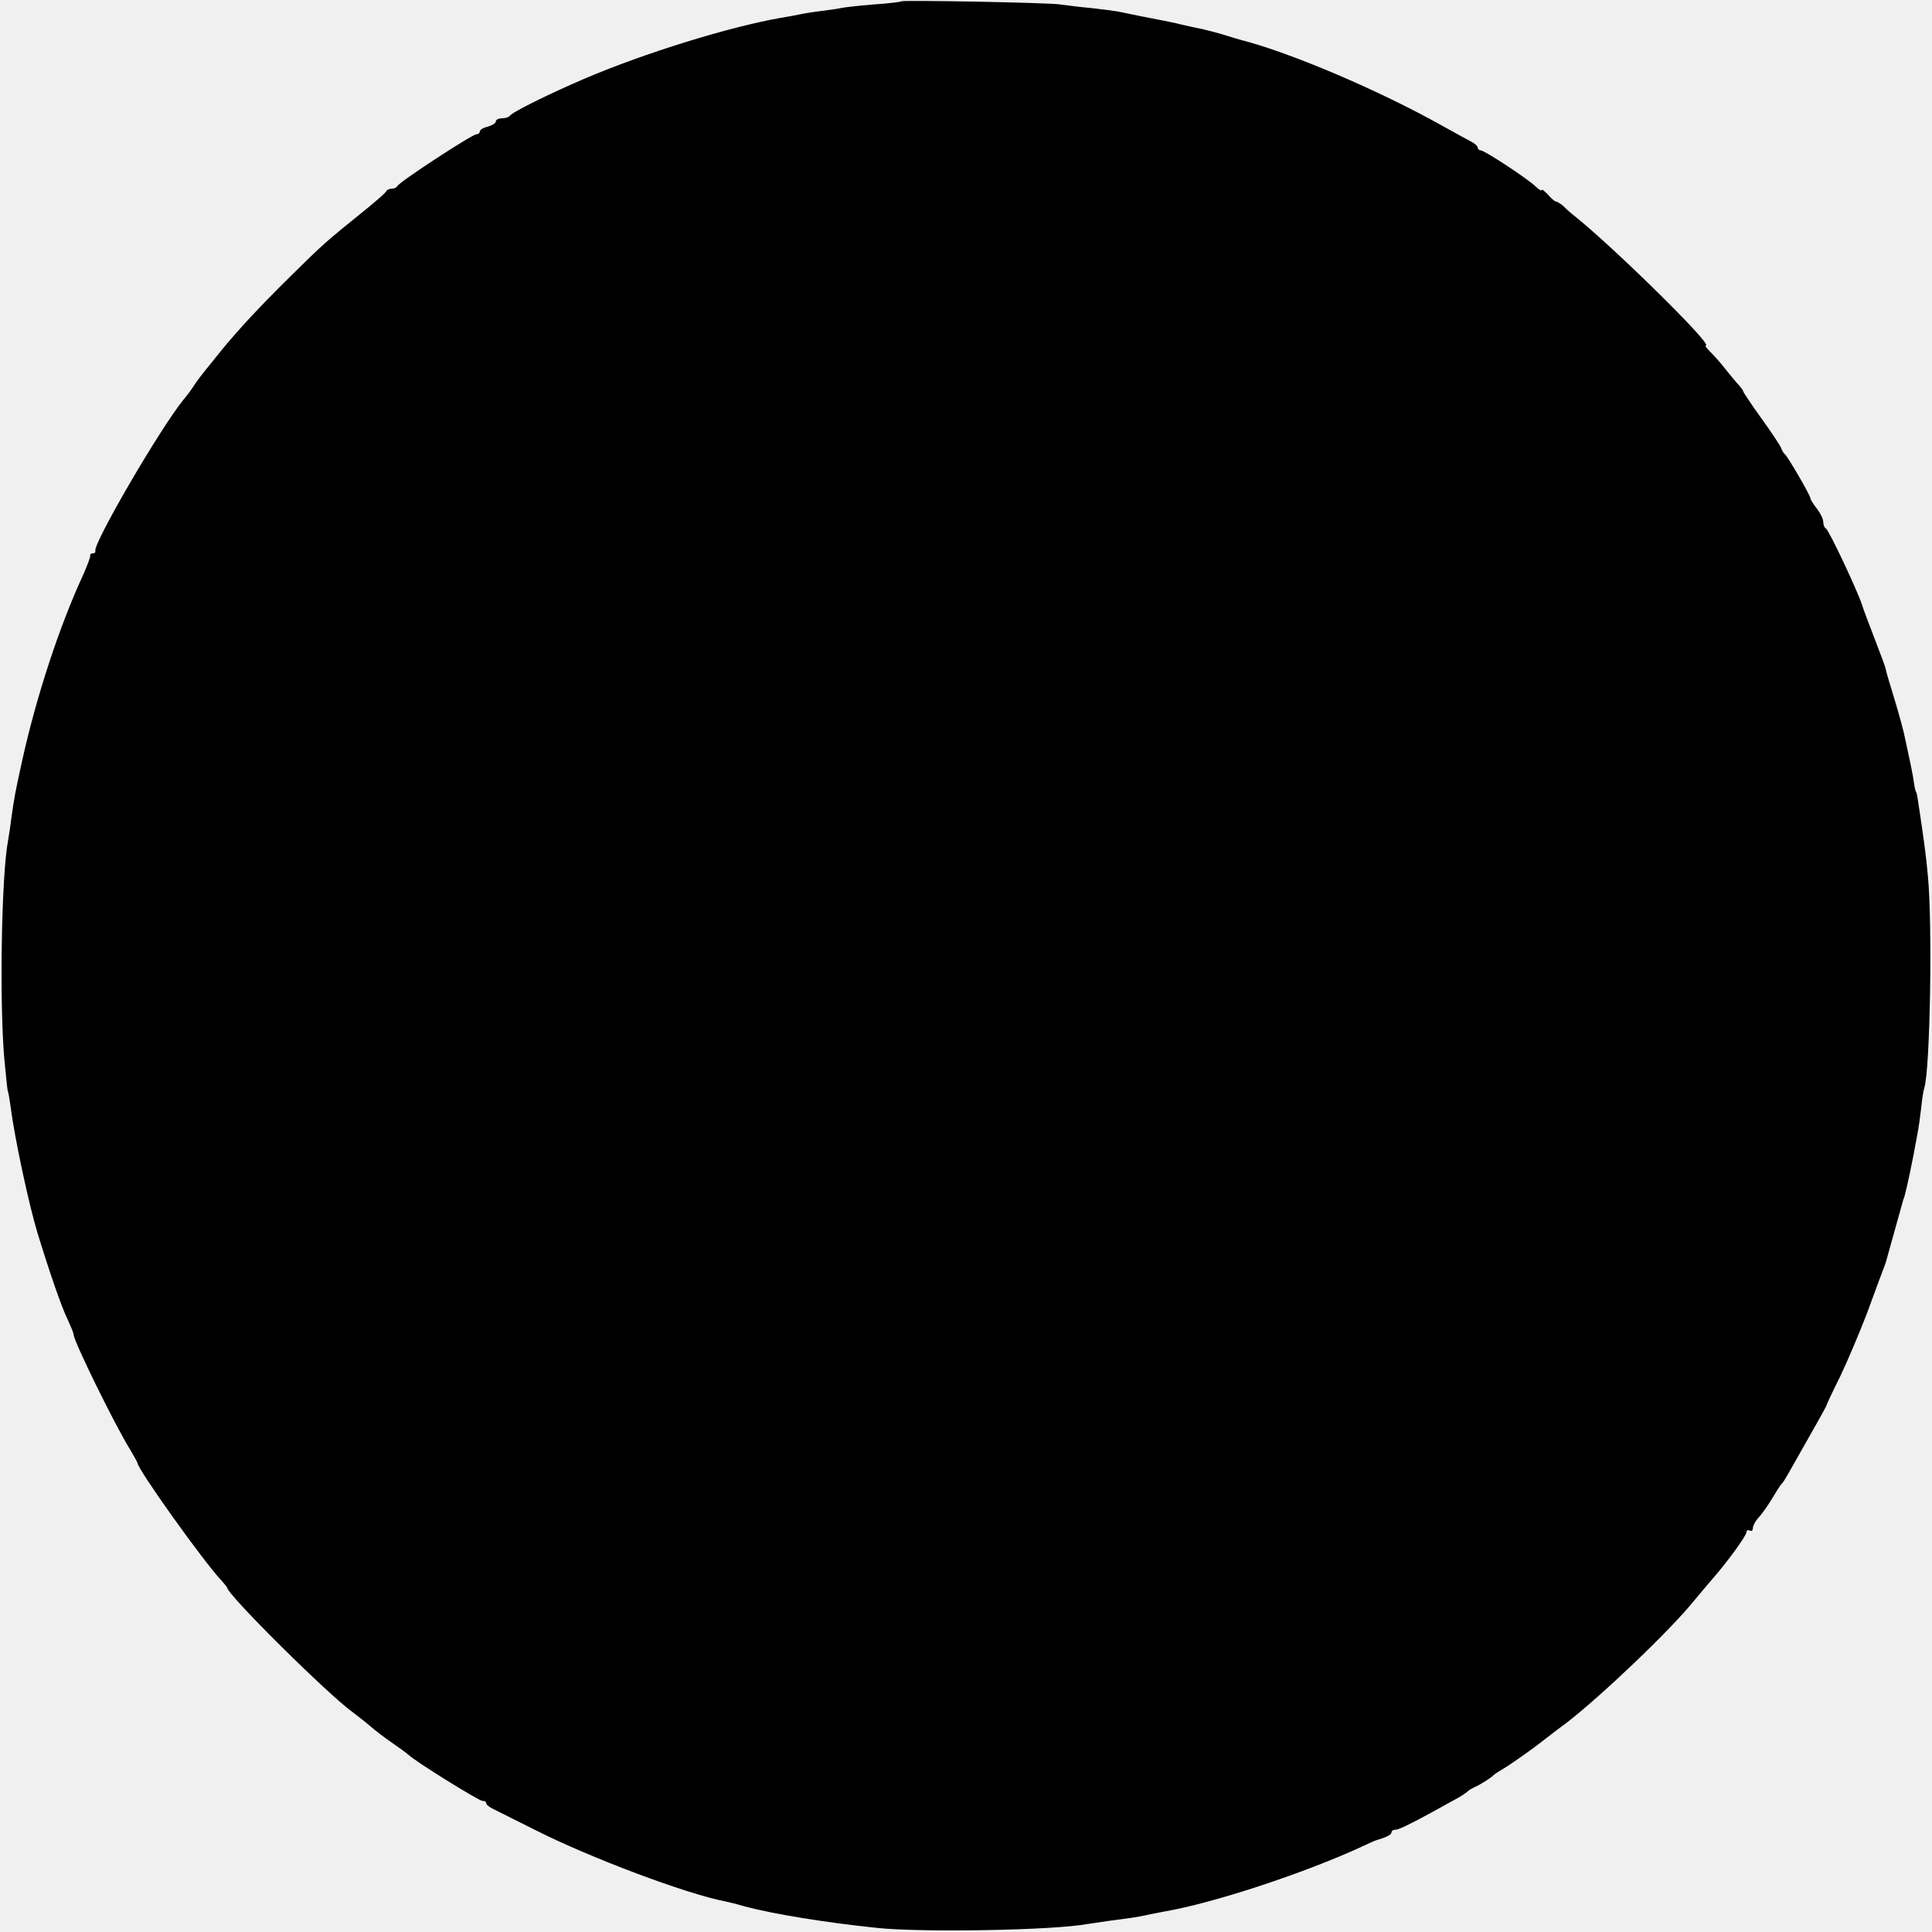
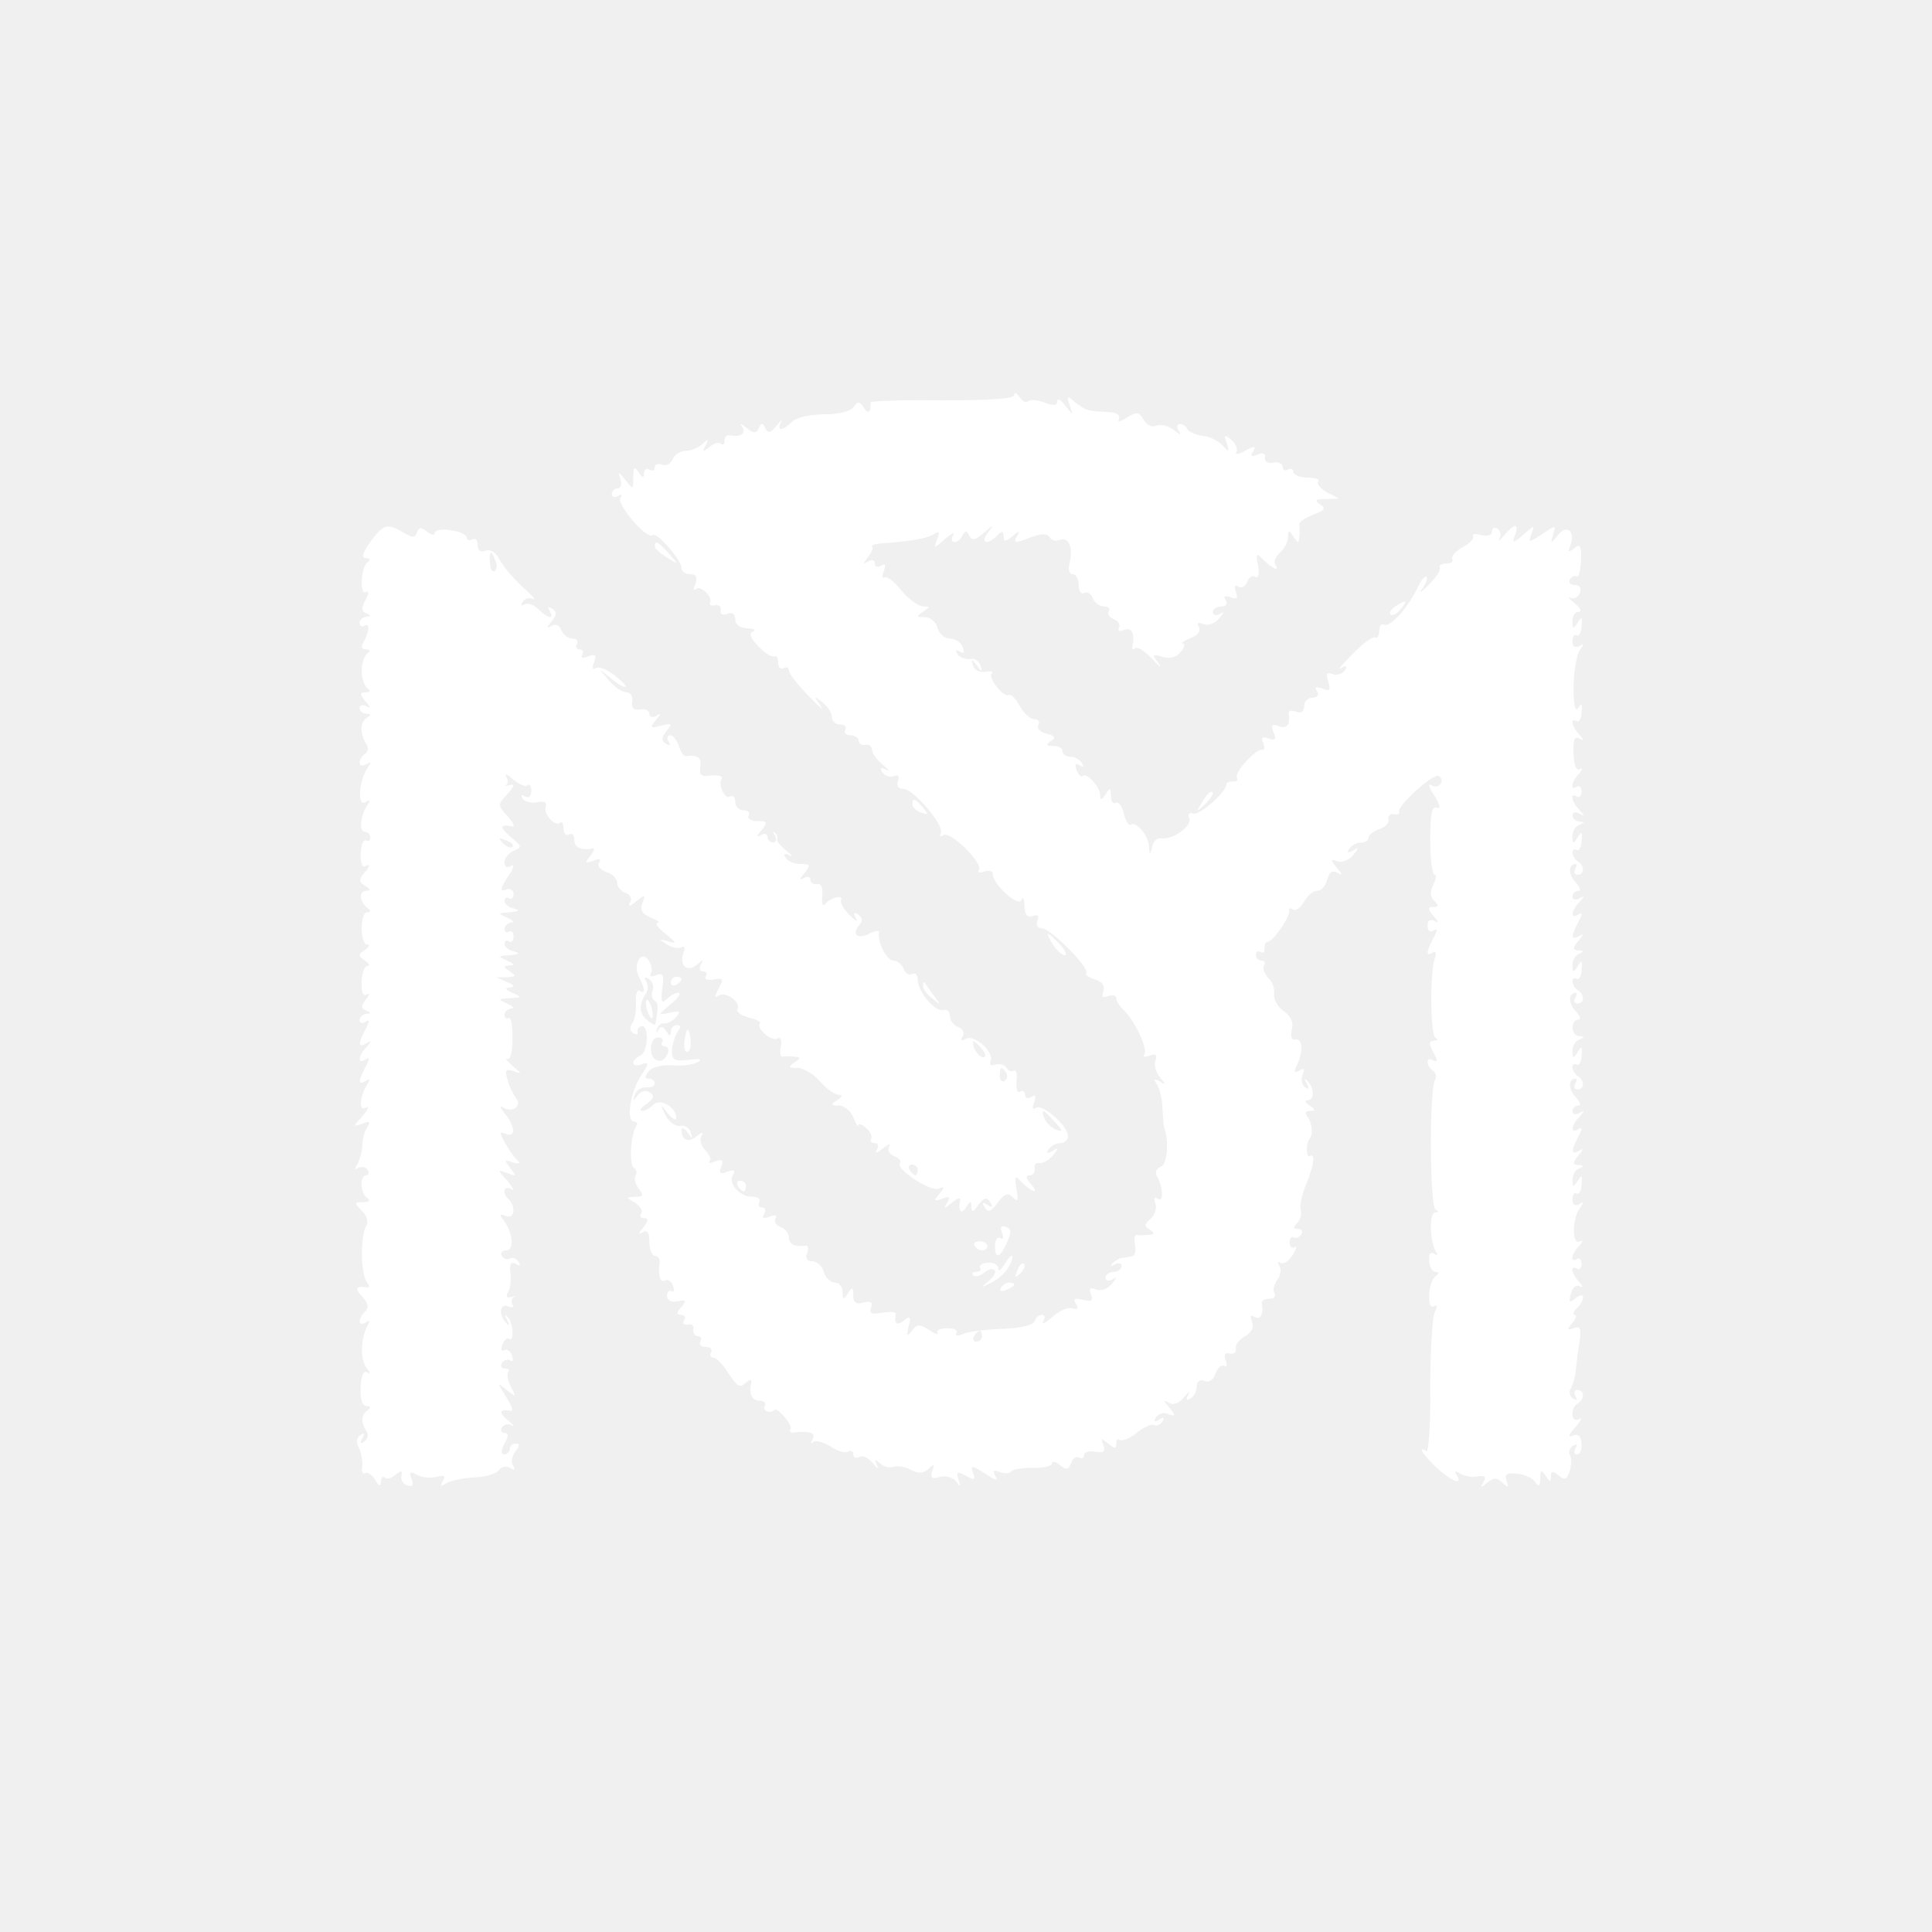
- <svg xmlns="http://www.w3.org/2000/svg" version="1.0" width="604pt" height="604pt" viewBox="0 0 604 604" preserveAspectRatio="xMidYMid meet">
-   <g transform="translate(0,604) scale(0.1,-0.1)" fill="#000000" stroke="none">
-     <path d="M2818 6036 c-1 -2 -41 -7 -88 -10 -47 -4 -92 -9 -100 -11 -8 -2 -35 -6 -60 -9 -25 -3 -56 -8 -70 -11 -14 -3 -41 -8 -60 -11 -160 -28 -426 -110 -615 -191 -105 -45 -225 -104 -231 -115 -3 -4 -14 -8 -25 -8 -10 0 -19 -4 -19 -10 0 -5 -11 -12 -25 -16 -14 -3 -25 -10 -25 -15 0 -5 -5 -9 -11 -9 -13 0 -243 -150 -247 -162 -2 -4 -10 -8 -17 -8 -7 0 -15 -3 -17 -7 -1 -5 -36 -35 -77 -68 -108 -87 -124 -101 -219 -195 -97 -95 -169 -173 -222 -238 -19 -24 -42 -52 -50 -62 -8 -10 -22 -28 -30 -40 -8 -13 -24 -35 -36 -49 -76 -94 -282 -449 -276 -473 1 -5 -2 -8 -8 -8 -6 0 -9 -3 -8 -7 1 -5 -9 -30 -21 -58 -75 -161 -148 -385 -191 -580 -24 -108 -25 -117 -35 -186 -3 -26 -8 -56 -10 -68 -20 -105 -27 -491 -12 -676 5 -54 10 -101 11 -105 2 -3 6 -27 10 -55 11 -89 56 -300 83 -389 38 -124 76 -234 94 -270 10 -22 19 -43 19 -48 0 -20 132 -289 177 -360 12 -21 23 -40 23 -42 0 -19 207 -309 263 -368 9 -10 17 -20 17 -21 0 -22 317 -336 394 -391 15 -11 39 -30 54 -43 15 -13 45 -36 67 -51 22 -15 45 -32 52 -38 23 -22 220 -144 231 -144 7 0 12 -3 12 -7 0 -5 10 -13 23 -19 12 -6 72 -36 132 -66 170 -86 471 -199 591 -222 10 -2 39 -9 62 -16 91 -24 249 -50 412 -67 138 -15 553 -8 660 12 14 2 48 7 75 11 70 9 76 10 110 17 17 4 41 8 55 11 153 26 441 121 620 204 19 9 37 17 40 18 34 10 50 18 50 25 0 5 6 9 14 9 11 0 61 25 199 102 12 7 24 16 27 19 3 3 12 8 20 12 19 8 53 30 60 38 3 3 22 15 42 27 20 13 63 43 95 67 32 25 71 55 88 67 108 83 328 292 403 386 19 23 43 51 54 64 46 52 108 137 108 148 0 6 5 8 10 5 6 -3 10 0 10 8 0 7 8 22 18 33 10 10 29 37 42 59 13 22 26 42 29 45 4 3 12 16 20 30 76 134 121 213 121 216 0 2 19 43 43 91 23 48 61 138 84 198 22 61 44 119 48 130 5 11 9 25 11 30 23 83 53 190 53 190 0 0 2 7 5 15 6 20 25 107 41 198 3 15 8 50 11 77 3 28 7 56 10 64 18 55 26 512 11 664 -6 67 -12 109 -32 242 -2 11 -4 20 -5 20 -1 0 -4 11 -6 25 -3 23 -8 49 -29 145 -3 17 -17 68 -31 115 -14 46 -28 91 -29 100 -2 8 -18 51 -35 95 -17 44 -35 91 -39 105 -15 45 -104 235 -113 238 -4 2 -8 11 -8 20 0 10 -9 28 -20 42 -11 14 -20 28 -20 32 0 9 -71 131 -80 138 -4 3 -9 12 -12 20 -3 8 -31 50 -62 93 -31 43 -56 81 -56 83 0 3 -6 11 -12 18 -7 7 -26 30 -43 51 -16 21 -39 46 -49 56 -11 11 -17 19 -13 19 24 0 -287 306 -412 406 -13 10 -29 25 -36 32 -8 6 -17 12 -21 12 -3 0 -15 10 -25 22 -11 11 -19 18 -19 14 0 -4 -7 0 -17 9 -22 23 -162 115 -174 115 -5 0 -9 4 -9 8 0 5 -10 14 -22 20 -13 7 -54 29 -93 51 -193 108 -469 226 -625 266 -8 2 -31 9 -50 15 -19 6 -53 15 -75 20 -22 4 -51 11 -65 14 -14 4 -36 8 -50 11 -27 5 -113 22 -145 29 -11 2 -49 7 -85 11 -36 3 -78 9 -95 11 -34 6 -491 14 -497 10z" />
+ <svg xmlns="http://www.w3.org/2000/svg" version="1.0" width="360pt" height="360pt" viewBox="0 0 360 360" preserveAspectRatio="xMidYMid meet">
+   <g transform="translate(0,360) scale(0.1,-0.1)" fill="#ffffff" stroke="none">
+     <path d="M1890 2864 c0 -7 -44 -10 -134 -10 -74 1 -134 -1 -134 -4 1 -18 -4 -23 -12 -10 -8 12 -12 13 -19 2 -5 -8 -27 -14 -55 -14 -27 0 -52 -6 -60 -14 -18 -17 -29 -18 -21 -1 4 6 0 4 -8 -6 -11 -14 -16 -15 -21 -5 -5 11 -7 11 -12 0 -5 -10 -9 -10 -22 0 -12 10 -14 10 -8 1 6 -12 -5 -18 -26 -14 -5 0 -8 -4 -8 -11 0 -6 -3 -8 -7 -5 -3 4 -13 1 -21 -6 -13 -10 -14 -9 -7 3 6 12 5 13 -6 3 -7 -7 -21 -13 -31 -13 -10 0 -21 -7 -25 -16 -3 -8 -12 -13 -19 -10 -8 3 -14 1 -14 -5 0 -6 -4 -7 -10 -4 -5 3 -10 0 -10 -7 0 -9 -3 -9 -10 2 -8 12 -10 10 -10 -9 0 -24 0 -24 -15 -5 -13 16 -14 16 -9 2 3 -10 1 -18 -5 -18 -6 0 -11 -5 -11 -11 0 -5 5 -7 12 -3 7 4 8 3 4 -4 -7 -12 50 -79 60 -69 7 7 54 -46 54 -62 0 -6 7 -11 16 -11 11 0 14 -5 10 -17 -4 -10 -4 -14 0 -11 8 9 33 -14 27 -25 -2 -4 1 -6 9 -5 7 2 12 -2 11 -9 -2 -7 4 -10 12 -7 9 4 15 0 15 -10 0 -10 9 -16 23 -17 12 0 17 -3 10 -6 -8 -3 -5 -12 10 -27 12 -13 25 -21 30 -19 4 2 7 -3 7 -12 0 -9 5 -13 10 -10 6 3 10 1 10 -4 0 -6 17 -28 37 -48 20 -21 30 -29 22 -18 -13 18 -13 19 4 6 9 -7 17 -20 17 -27 0 -8 7 -14 16 -14 8 0 12 -4 9 -10 -3 -5 1 -10 9 -10 9 0 16 -5 16 -10 0 -6 5 -9 12 -8 7 2 12 -2 13 -9 0 -7 9 -19 20 -28 11 -9 14 -13 6 -9 -10 5 -12 3 -7 -5 5 -7 14 -10 22 -7 8 3 11 0 7 -10 -3 -8 1 -14 10 -14 20 0 78 -70 70 -83 -3 -6 -1 -7 5 -3 13 8 74 -52 66 -65 -3 -5 2 -6 10 -3 9 3 16 1 16 -5 0 -19 48 -62 53 -48 3 7 6 1 6 -12 1 -16 5 -21 15 -18 10 4 13 1 9 -9 -3 -8 1 -14 9 -14 16 0 90 -75 82 -83 -3 -3 4 -8 16 -12 14 -4 19 -12 16 -22 -4 -11 -2 -13 9 -9 8 3 15 1 15 -4 0 -5 6 -15 14 -22 22 -22 46 -75 38 -83 -4 -5 1 -5 10 -2 12 4 15 2 11 -9 -3 -8 1 -22 8 -31 12 -14 12 -16 0 -8 -11 6 -12 5 -5 -6 5 -8 10 -27 10 -44 1 -16 2 -32 3 -35 10 -26 6 -70 -6 -74 -8 -3 -11 -10 -8 -16 12 -20 14 -51 3 -44 -7 5 -9 2 -5 -9 3 -8 -1 -21 -9 -28 -12 -10 -12 -14 -2 -20 10 -7 10 -9 -2 -10 -8 -1 -18 -1 -22 0 -4 0 -5 -8 -3 -19 2 -11 0 -21 -6 -21 -5 -1 -13 -2 -18 -3 -5 0 -13 -5 -18 -10 -5 -5 -3 -6 5 -2 6 4 12 2 12 -3 0 -6 -7 -11 -15 -11 -8 0 -15 -5 -15 -11 0 -5 6 -7 13 -3 9 6 8 3 -1 -8 -8 -10 -20 -14 -29 -11 -12 5 -15 2 -10 -9 4 -12 1 -14 -15 -10 -16 4 -19 2 -13 -8 5 -8 3 -11 -6 -8 -8 3 -25 -4 -38 -16 -13 -11 -21 -15 -17 -8 4 6 3 12 -3 12 -5 0 -11 -5 -13 -12 -3 -7 -26 -13 -59 -14 -30 -1 -63 -5 -73 -9 -11 -5 -17 -5 -14 1 4 5 -4 9 -17 9 -13 0 -21 -4 -18 -8 3 -5 -5 -3 -16 5 -18 11 -23 11 -32 -2 -9 -12 -10 -10 -6 8 5 19 3 21 -9 11 -13 -10 -18 -6 -15 13 0 4 -11 4 -25 2 -20 -4 -25 -1 -21 9 4 11 0 13 -14 10 -14 -4 -19 0 -19 13 0 16 -2 17 -10 4 -8 -13 -10 -12 -10 3 0 9 -6 17 -14 17 -8 0 -18 9 -21 20 -3 11 -13 20 -22 20 -9 0 -13 6 -9 15 3 8 2 14 -2 14 -20 -3 -32 2 -32 15 0 8 -7 17 -16 20 -8 3 -12 10 -9 16 4 6 -1 7 -11 3 -12 -4 -15 -3 -10 5 4 7 2 12 -4 12 -6 0 -8 5 -5 10 3 6 -3 10 -13 10 -24 0 -46 25 -36 41 5 9 2 10 -10 6 -14 -6 -17 -3 -12 9 5 12 2 15 -11 10 -10 -4 -14 -4 -11 0 4 3 0 13 -8 21 -8 8 -11 20 -7 26 5 8 2 8 -9 0 -15 -13 -28 -8 -28 11 0 6 5 4 11 -4 9 -13 10 -13 6 0 -2 8 -11 14 -20 12 -9 -1 -21 8 -27 20 -11 22 -10 22 4 4 9 -11 16 -15 16 -9 0 20 -30 37 -42 25 -7 -7 -16 -12 -22 -12 -5 0 -2 6 9 13 14 11 15 16 5 22 -7 4 -16 2 -22 -6 -8 -12 -9 -11 -5 1 2 8 12 14 21 14 9 -1 16 2 16 7 0 5 -5 9 -11 9 -8 0 -8 4 0 14 6 8 25 12 44 11 17 -2 39 1 47 6 10 5 5 7 -17 4 -27 -3 -31 0 -31 18 1 12 6 28 11 35 6 8 6 12 -2 12 -6 0 -11 -6 -11 -12 0 -10 -3 -9 -9 1 -6 9 -10 10 -14 2 -3 -7 -4 -7 -3 1 2 7 8 12 14 11 5 -1 15 4 22 12 9 11 7 12 -12 8 -23 -5 -23 -5 2 16 14 11 20 21 14 21 -5 0 -15 -5 -22 -12 -9 -9 -11 -4 -8 20 4 25 1 30 -11 25 -9 -4 -14 -2 -10 3 3 6 1 16 -4 24 -14 22 -31 -8 -18 -31 11 -22 12 -32 1 -25 -5 3 -8 -7 -7 -22 1 -15 -2 -32 -7 -39 -5 -7 -5 -14 2 -18 6 -4 9 -3 8 2 -2 4 2 9 7 11 15 3 13 -49 -2 -55 -7 -3 -13 -9 -13 -14 0 -4 7 -6 16 -2 14 5 14 2 -2 -22 -20 -31 -28 -85 -12 -85 5 0 7 -4 3 -9 -10 -17 -13 -71 -4 -77 5 -3 7 -10 3 -15 -3 -5 0 -16 6 -24 10 -12 9 -15 -6 -15 -18 -1 -18 -1 -1 -11 9 -6 15 -14 12 -20 -4 -5 -1 -9 6 -9 8 0 7 -5 -2 -17 -10 -11 -10 -14 -1 -9 8 5 12 -1 12 -18 0 -14 5 -26 10 -26 6 0 10 -6 9 -13 -3 -24 1 -38 10 -33 5 3 12 -1 15 -10 3 -8 2 -13 -2 -10 -5 3 -9 -1 -9 -9 0 -8 8 -12 20 -10 15 4 17 2 7 -10 -10 -11 -10 -15 -1 -15 7 0 9 -5 6 -10 -4 -6 -1 -9 7 -8 7 2 12 -3 10 -9 -1 -7 3 -13 9 -13 5 0 7 -4 4 -10 -3 -5 1 -10 10 -10 9 0 13 -4 10 -10 -3 -5 -1 -10 5 -10 5 0 18 -13 28 -30 15 -23 21 -27 31 -17 7 6 12 8 11 2 -5 -23 1 -35 16 -35 8 0 12 -5 9 -10 -5 -9 10 -15 18 -7 6 5 35 -29 30 -36 -3 -5 1 -8 8 -6 28 3 40 -1 33 -13 -4 -7 -3 -10 1 -5 5 4 19 0 32 -8 13 -9 28 -13 33 -10 6 3 10 1 10 -5 0 -6 5 -8 11 -5 6 4 17 -1 25 -11 9 -11 12 -12 8 -4 -5 12 -4 12 6 3 7 -6 18 -9 25 -6 8 2 22 0 33 -6 13 -7 23 -7 32 2 10 10 12 9 7 -4 -4 -13 -1 -16 15 -11 11 3 24 -1 30 -9 8 -11 9 -10 4 4 -5 15 -2 16 14 7 16 -9 18 -8 13 6 -5 14 -2 14 23 -2 19 -13 25 -14 19 -5 -6 11 -4 13 8 8 9 -3 18 -3 21 1 2 4 21 7 40 7 20 -1 36 3 36 8 0 5 7 4 15 -3 12 -10 16 -9 21 4 3 9 10 13 15 10 5 -3 9 -1 9 5 0 5 9 8 21 6 16 -3 19 0 15 12 -5 13 -4 14 9 3 12 -10 15 -10 15 0 0 8 3 10 6 7 4 -3 18 2 32 13 13 11 28 17 32 15 5 -3 12 0 16 6 5 8 3 9 -6 4 -9 -6 -11 -4 -6 4 5 7 15 10 23 6 14 -5 14 -3 2 12 -11 13 -11 15 -1 9 8 -5 19 -1 28 10 9 11 12 13 8 5 -5 -9 -3 -12 4 -7 7 4 12 14 12 23 0 9 6 13 14 10 9 -4 17 2 21 14 4 10 11 17 16 14 5 -3 6 1 3 10 -4 10 -2 15 7 13 8 -2 13 2 12 9 -2 7 6 17 17 23 12 7 17 16 13 27 -4 11 -3 14 5 9 11 -6 17 5 13 26 0 5 6 8 15 8 8 0 12 5 9 10 -4 6 -1 17 5 25 6 8 8 20 4 26 -4 7 -3 9 2 6 6 -3 16 3 23 15 7 11 8 18 3 14 -5 -3 -9 1 -9 9 0 8 4 12 8 9 4 -2 10 0 14 6 3 5 1 10 -6 10 -10 0 -10 3 -2 11 6 6 9 17 7 23 -3 7 1 26 7 42 17 40 21 66 10 60 -7 -5 -8 22 -1 32 7 7 5 29 -3 40 -6 8 -5 12 4 12 11 0 11 2 -1 10 -8 5 -10 10 -3 10 13 0 12 25 -2 37 -4 4 -5 2 0 -6 5 -9 4 -12 -3 -7 -6 4 -8 14 -5 23 5 11 3 14 -6 8 -10 -5 -11 -3 -4 11 12 25 10 50 -4 47 -6 -1 -9 6 -6 18 4 13 -1 25 -15 35 -11 7 -19 22 -18 31 2 10 -3 24 -11 31 -7 8 -11 18 -8 23 4 5 1 9 -4 9 -6 0 -11 5 -11 11 0 5 4 8 9 5 5 -3 8 0 7 7 0 6 2 12 6 12 10 0 43 48 40 58 -1 5 2 6 7 2 6 -3 15 4 21 15 6 11 17 20 24 20 8 0 16 9 19 21 4 14 10 18 19 13 10 -6 10 -4 -1 9 -12 15 -12 17 1 12 8 -3 21 2 29 11 12 15 12 17 0 9 -10 -5 -12 -4 -7 3 4 7 14 12 22 12 8 0 14 4 14 9 0 5 9 12 20 16 11 3 19 12 17 18 -1 7 4 11 10 10 7 -2 12 0 10 5 -3 11 64 72 74 66 5 -3 7 -10 3 -15 -3 -5 -11 -6 -17 -2 -7 4 -4 -5 6 -20 10 -16 12 -25 5 -22 -10 4 -13 -12 -13 -60 0 -36 4 -65 8 -65 4 0 3 -8 -2 -18 -7 -13 -6 -23 1 -30 9 -9 9 -12 -1 -12 -11 0 -11 -3 0 -17 10 -11 10 -14 2 -9 -8 4 -13 1 -13 -9 0 -9 5 -13 11 -9 8 5 8 1 0 -14 -14 -26 -14 -35 -1 -27 5 3 7 0 4 -9 -10 -26 -9 -146 1 -150 6 -3 4 -5 -3 -5 -10 -1 -10 -6 -1 -22 8 -15 8 -19 0 -15 -6 4 -11 3 -11 -3 0 -5 5 -13 10 -16 6 -4 7 -11 4 -17 -11 -18 -10 -238 1 -242 6 -3 6 -5 -1 -5 -11 -1 -10 -52 1 -72 5 -7 4 -10 -3 -5 -7 4 -10 -1 -9 -14 1 -11 6 -20 12 -20 6 0 7 -3 0 -8 -14 -10 -17 -64 -3 -56 6 4 7 0 1 -12 -4 -11 -8 -74 -8 -141 1 -67 -3 -119 -7 -117 -18 11 -6 -7 19 -31 29 -26 50 -34 37 -13 -5 7 -3 8 7 2 8 -5 22 -7 33 -5 13 2 16 -1 10 -11 -6 -10 -5 -11 7 -1 12 10 18 10 29 0 10 -10 12 -9 7 4 -4 12 1 15 20 13 14 -1 30 -9 34 -16 6 -9 9 -8 9 7 0 17 2 17 10 5 8 -12 10 -12 10 -1 0 10 3 11 14 2 11 -10 16 -8 21 8 3 12 4 25 0 30 -3 5 0 13 6 17 8 4 9 3 5 -4 -4 -7 -3 -12 3 -12 5 0 9 9 8 20 -1 14 -6 19 -16 15 -10 -4 -9 1 5 16 10 12 13 19 7 15 -16 -9 -18 20 -3 29 13 8 13 25 -1 25 -5 0 -7 -5 -3 -12 4 -7 3 -8 -5 -4 -6 4 -8 13 -4 19 4 7 8 21 9 32 1 11 4 35 7 53 4 27 2 32 -11 27 -12 -4 -13 -3 -2 10 7 8 9 15 4 15 -4 0 -3 5 4 12 17 17 15 33 -2 19 -12 -10 -13 -8 -9 8 3 12 10 18 17 14 6 -3 6 0 -1 8 -15 15 -18 33 -5 25 5 -3 9 1 9 9 0 8 -4 12 -9 9 -13 -8 -10 10 5 25 7 8 7 11 1 8 -15 -9 -15 43 0 62 8 12 8 13 -1 7 -8 -4 -13 -1 -13 9 0 9 4 14 8 11 4 -2 9 5 9 17 2 17 0 19 -7 7 -8 -13 -10 -13 -10 2 0 9 6 19 13 21 9 4 8 6 -2 6 -11 1 -11 4 0 18 10 11 10 14 2 9 -16 -9 -16 -1 -2 26 8 15 8 19 0 14 -15 -10 -14 7 2 23 10 11 10 13 0 7 -7 -4 -13 -2 -13 3 0 6 5 11 11 11 6 0 3 7 -5 16 -14 14 -14 34 0 34 3 0 2 -4 -1 -10 -3 -5 -1 -10 4 -10 14 0 14 17 1 25 -5 3 -10 11 -10 16 0 6 4 8 8 5 4 -2 9 5 9 17 2 17 0 19 -7 7 -8 -13 -10 -13 -10 2 0 9 6 19 13 21 10 4 10 6 0 6 -16 1 -17 31 -2 31 6 0 3 7 -5 16 -14 14 -14 34 0 34 3 0 2 -4 -1 -10 -3 -5 -1 -10 4 -10 14 0 14 17 1 25 -5 3 -10 11 -10 16 0 6 4 8 8 5 4 -2 9 5 9 17 2 17 0 19 -7 7 -8 -13 -10 -13 -10 2 0 9 6 19 13 21 9 4 8 6 -2 6 -11 1 -11 4 0 18 10 11 10 14 2 9 -16 -9 -16 -1 -2 26 8 15 8 19 0 14 -15 -10 -14 7 2 23 10 11 10 13 0 7 -7 -4 -13 -2 -13 3 0 6 5 11 11 11 6 0 3 7 -5 16 -14 14 -14 34 0 34 3 0 2 -4 -1 -10 -3 -5 -1 -10 4 -10 14 0 14 17 1 25 -5 3 -10 11 -10 16 0 6 4 8 8 5 4 -2 9 5 9 17 2 17 0 19 -7 7 -8 -13 -10 -13 -10 2 0 9 6 19 13 21 10 4 10 6 0 6 -7 1 -13 6 -13 12 0 5 6 7 13 3 10 -6 10 -4 0 7 -15 15 -18 33 -5 25 5 -3 9 1 9 9 0 8 -4 12 -9 9 -13 -8 -10 10 5 25 6 8 7 11 1 8 -7 -4 -11 7 -12 29 -1 25 2 33 11 28 9 -5 9 -4 0 7 -14 14 -18 33 -5 25 4 -2 9 5 9 17 2 16 0 18 -6 8 -6 -9 -9 6 -9 40 1 30 6 60 12 68 8 11 8 13 -1 7 -8 -4 -13 -1 -13 9 0 9 4 14 8 11 4 -2 9 5 9 17 2 17 0 19 -7 7 -8 -13 -10 -12 -10 3 0 9 5 17 12 17 6 0 3 7 -8 16 -10 8 -14 13 -8 10 7 -3 14 1 18 9 3 9 0 15 -10 15 -8 0 -12 5 -9 10 4 6 9 8 13 6 4 -2 7 11 8 30 1 27 -2 32 -13 22 -11 -8 -12 -7 -7 5 10 27 -6 41 -23 20 -14 -17 -14 -17 -9 1 6 18 5 18 -20 1 -26 -17 -27 -17 -20 1 6 16 5 16 -15 -2 -20 -17 -22 -17 -16 -1 4 9 4 17 0 17 -3 0 -12 -8 -20 -17 -8 -10 -12 -13 -9 -6 4 6 2 14 -4 18 -5 3 -10 1 -10 -6 0 -6 -8 -9 -20 -6 -11 3 -18 2 -15 -2 2 -5 -7 -14 -20 -21 -13 -7 -22 -17 -19 -22 3 -4 -2 -8 -11 -8 -9 0 -14 -3 -12 -7 2 -5 -7 -19 -21 -33 -14 -14 -20 -17 -12 -7 7 9 11 20 8 22 -3 3 -11 -7 -18 -23 -19 -38 -51 -72 -61 -66 -5 3 -9 -2 -9 -11 0 -9 -3 -15 -7 -13 -5 3 -24 -11 -43 -31 -19 -19 -29 -31 -21 -26 10 6 12 4 7 -4 -5 -7 -15 -10 -23 -7 -11 4 -13 1 -8 -14 5 -16 3 -19 -11 -13 -12 4 -15 3 -10 -5 4 -7 1 -12 -8 -12 -9 0 -16 -7 -16 -16 0 -10 -6 -14 -15 -10 -8 3 -14 2 -14 -2 4 -22 -3 -31 -18 -25 -13 5 -15 2 -10 -11 6 -14 3 -17 -9 -12 -12 4 -15 2 -10 -9 3 -8 2 -14 -2 -12 -11 3 -53 -43 -47 -52 2 -5 -1 -8 -8 -7 -6 0 -12 -2 -12 -6 0 -14 -50 -58 -62 -54 -7 3 -10 -1 -7 -9 6 -14 -32 -41 -53 -37 -6 1 -14 -5 -16 -15 -4 -17 -5 -17 -6 0 -1 21 -26 49 -34 40 -3 -3 -9 6 -13 21 -3 14 -10 23 -15 20 -5 -3 -9 3 -9 13 0 15 -2 16 -10 3 -7 -11 -10 -12 -10 -2 0 16 -25 43 -33 36 -2 -3 -7 2 -11 11 -4 11 -2 14 6 9 7 -4 8 -3 4 4 -4 7 -14 12 -22 12 -8 0 -14 5 -14 10 0 6 -8 10 -17 10 -14 0 -15 2 -5 9 10 6 8 10 -8 14 -12 3 -19 10 -15 16 3 6 0 11 -8 11 -7 0 -20 11 -27 25 -7 13 -16 22 -20 20 -9 -6 -40 32 -32 40 4 4 -2 5 -12 3 -11 -1 -21 4 -23 12 -4 13 -3 13 7 0 10 -13 11 -13 7 0 -2 8 -11 14 -20 12 -8 -1 -19 3 -23 9 -4 8 -3 9 4 5 8 -5 10 -2 6 8 -3 9 -14 16 -24 16 -10 0 -20 9 -23 20 -3 11 -13 20 -24 20 -15 0 -16 2 -3 10 13 9 13 10 0 10 -8 0 -26 13 -40 29 -13 17 -27 28 -32 25 -4 -3 -5 3 -1 12 4 12 3 15 -5 10 -7 -4 -12 -2 -12 4 0 6 -5 8 -12 4 -10 -6 -10 -5 -1 8 7 8 11 17 8 19 -2 3 4 5 13 6 65 5 89 10 101 17 11 7 13 5 7 -9 -6 -18 -6 -18 15 1 12 10 19 13 15 7 -4 -7 -3 -13 3 -13 5 0 12 6 15 13 5 9 7 9 12 -1 5 -10 11 -9 27 5 19 16 20 16 8 1 -15 -20 -2 -25 17 -6 9 9 12 9 12 -1 0 -11 3 -11 17 0 11 10 14 10 9 2 -9 -16 -5 -16 28 -3 17 6 27 6 32 -1 3 -6 12 -8 19 -5 17 6 25 -15 18 -43 -3 -12 -1 -21 6 -21 6 0 11 -9 11 -21 0 -11 5 -17 10 -14 6 3 13 -1 16 -9 3 -9 13 -16 21 -16 8 0 12 -4 9 -9 -3 -5 1 -12 10 -15 8 -3 12 -10 9 -16 -3 -6 1 -7 9 -4 15 6 21 -6 16 -31 -1 -5 1 -7 5 -3 4 4 18 -5 32 -20 14 -15 19 -18 12 -8 -13 17 -12 18 7 12 14 -4 26 -1 34 9 7 8 9 15 4 16 -5 0 1 4 14 10 14 5 20 13 16 21 -5 7 -2 9 9 5 9 -3 21 1 29 11 9 11 10 14 1 8 -7 -4 -13 -2 -13 3 0 6 7 11 16 11 9 0 12 5 8 12 -5 7 -2 9 9 5 12 -4 14 -2 10 10 -4 10 -2 14 4 10 6 -4 14 0 17 9 3 8 10 13 15 9 6 -3 8 6 5 21 -4 24 -3 25 11 10 18 -17 30 -22 21 -7 -3 5 1 14 9 21 8 7 15 20 15 29 0 14 2 14 10 1 9 -13 10 -13 11 0 1 8 1 18 0 23 -1 4 11 12 26 18 22 8 24 12 13 19 -12 8 -9 10 10 10 l25 1 -23 12 c-12 7 -19 16 -16 20 4 4 -5 7 -19 7 -15 0 -27 5 -27 11 0 5 -4 7 -10 4 -5 -3 -10 -1 -10 5 0 6 -8 10 -17 8 -10 -2 -17 2 -16 9 2 8 -4 10 -14 6 -11 -5 -14 -3 -8 6 6 10 3 11 -15 1 -12 -7 -20 -8 -16 -2 3 5 -1 15 -9 22 -13 11 -15 10 -9 -6 5 -17 4 -17 -8 -4 -7 8 -24 17 -38 18 -14 2 -26 8 -28 13 -2 5 -8 9 -13 9 -6 0 -7 -6 -3 -12 6 -9 3 -9 -9 1 -9 7 -23 11 -32 8 -8 -4 -19 1 -24 11 -9 15 -13 15 -31 4 -12 -8 -19 -9 -15 -3 3 7 -3 12 -17 13 -42 2 -45 3 -64 18 -16 14 -17 13 -11 -5 7 -20 7 -20 -8 -1 -8 11 -15 15 -15 8 0 -8 -7 -9 -24 -2 -13 5 -27 6 -31 2 -3 -3 -10 0 -15 8 -6 8 -10 10 -10 4z m-674 -1110 c-3 -7 -1 -16 4 -19 7 -4 7 -13 1 -44 -1 -2 -7 2 -15 8 -15 12 -16 28 -3 49 5 6 5 17 1 24 -5 7 -3 8 5 4 7 -5 10 -14 7 -22z m18 -96 c-3 -4 -1 -8 5 -8 6 0 8 -6 5 -13 -8 -22 -31 -16 -31 8 0 12 5 22 13 22 7 0 11 -4 8 -9z m596 -548 c0 -5 -5 -10 -11 -10 -5 0 -7 5 -4 10 3 6 8 10 11 10 2 0 4 -4 4 -10z" />
+     <path d="M1204 1726 c1 -8 5 -18 8 -22 4 -3 5 1 4 10 -1 8 -5 18 -8 22 -4 3 -5 -1 -4 -10z" />
+     <path d="M690 2590 c-15 -21 -17 -30 -8 -30 8 0 9 -3 3 -8 -13 -9 -15 -63 -3 -55 6 3 5 -4 -1 -15 -8 -15 -8 -22 2 -25 9 -4 9 -6 0 -6 -7 -1 -13 -6 -13 -12 0 -5 4 -8 9 -5 11 7 9 -13 -2 -31 -5 -8 -3 -13 5 -13 8 0 9 -3 2 -8 -5 -4 -10 -18 -10 -32 0 -14 5 -28 10 -32 7 -5 6 -8 -3 -8 -11 0 -11 -3 0 -17 10 -11 10 -14 2 -9 -7 4 -13 2 -13 -3 0 -6 6 -11 13 -11 9 0 9 -2 0 -8 -12 -8 -13 -29 0 -49 4 -6 3 -14 -3 -18 -5 -3 -10 -11 -10 -16 0 -6 6 -7 13 -3 9 6 9 4 2 -7 -16 -22 -20 -73 -4 -64 8 6 10 4 3 -6 -13 -21 -15 -49 -4 -49 6 0 10 -5 10 -11 0 -5 -4 -8 -8 -5 -5 3 -9 -8 -10 -25 0 -20 3 -27 11 -22 7 4 6 -1 -2 -11 -13 -15 -13 -19 0 -27 10 -6 10 -9 1 -9 -14 0 -12 -21 3 -32 7 -5 6 -8 -1 -8 -6 0 -10 -13 -10 -30 0 -16 4 -30 10 -30 6 0 4 -5 -4 -10 -13 -9 -13 -11 0 -20 8 -5 10 -10 5 -10 -6 0 -11 -13 -11 -30 -1 -20 2 -27 10 -23 6 4 5 0 -2 -9 -10 -13 -10 -17 0 -21 10 -4 10 -6 1 -6 -7 -1 -13 -6 -13 -12 0 -5 5 -7 11 -3 8 5 8 1 0 -14 -14 -27 -14 -35 2 -26 10 6 10 4 0 -7 -16 -16 -17 -33 -2 -23 8 5 8 1 0 -14 -14 -27 -14 -35 1 -26 7 5 8 3 2 -7 -14 -24 -16 -51 -2 -43 7 4 4 -3 -6 -15 -19 -21 -19 -21 -1 -15 14 6 16 4 9 -7 -5 -8 -9 -23 -9 -34 0 -11 -5 -26 -9 -34 -6 -9 -5 -12 2 -7 6 3 13 2 17 -4 3 -5 2 -10 -3 -10 -12 0 -11 -34 2 -42 7 -5 4 -8 -7 -8 -17 0 -17 -1 -3 -16 9 -8 13 -21 9 -27 -12 -18 -11 -90 0 -105 6 -7 6 -12 1 -11 -21 4 -24 -2 -9 -17 11 -12 13 -20 6 -27 -15 -15 -14 -30 1 -21 7 5 8 3 3 -6 -13 -22 -14 -64 -2 -79 7 -9 8 -12 1 -8 -7 4 -11 -6 -12 -28 -1 -22 3 -35 11 -35 8 0 8 -3 2 -8 -12 -8 -13 -22 -2 -39 4 -6 2 -15 -4 -19 -8 -5 -9 -3 -4 6 5 9 4 11 -3 6 -8 -5 -9 -13 -3 -24 4 -9 7 -25 6 -35 -2 -9 1 -15 5 -12 5 3 13 -3 19 -12 7 -13 10 -14 11 -4 0 8 3 11 7 8 3 -4 12 -2 20 5 11 9 13 8 11 -2 -2 -7 3 -15 11 -18 10 -3 12 0 8 12 -5 13 -3 15 10 8 9 -5 25 -7 36 -4 15 4 18 2 12 -8 -6 -10 -4 -11 6 -4 8 5 32 10 53 11 21 1 42 7 46 14 5 6 13 8 20 4 9 -5 11 -4 6 4 -4 6 -2 18 4 26 9 11 9 15 1 15 -6 0 -11 -4 -11 -10 0 -5 -5 -10 -10 -10 -7 0 -7 6 0 20 8 14 8 20 0 20 -6 0 -8 5 -5 10 4 6 12 8 18 4 7 -3 3 2 -7 10 -18 14 -15 21 7 17 4 -1 0 11 -10 26 -17 27 -17 28 1 13 18 -14 19 -14 8 6 -6 12 -8 24 -5 28 3 3 1 6 -6 6 -7 0 -9 5 -6 10 4 6 11 8 16 5 5 -3 6 1 3 9 -3 9 -10 13 -15 10 -5 -3 -6 2 -3 10 3 9 9 14 13 11 10 -6 7 33 -4 42 -4 5 -5 1 0 -7 5 -8 4 -12 0 -7 -16 14 -15 39 1 33 8 -3 13 -2 9 3 -3 5 -2 11 2 14 5 2 2 2 -5 0 -8 -2 -10 2 -5 10 4 6 6 23 4 36 -2 16 1 21 10 16 8 -5 10 -4 5 4 -4 6 -11 9 -16 6 -5 -3 -11 -1 -15 5 -3 5 0 10 8 10 16 0 13 34 -6 58 -7 9 -6 11 6 6 16 -6 19 18 4 32 -12 12 -8 26 6 18 6 -4 3 3 -7 15 -20 22 -20 22 0 15 17 -7 17 -6 5 9 -12 16 -12 17 5 11 11 -3 15 -2 9 3 -5 4 -16 19 -23 32 -12 21 -12 23 1 18 19 -7 17 14 -3 39 -9 11 -10 15 -2 10 17 -10 35 3 24 17 -5 7 -13 22 -16 34 -6 19 -4 22 11 17 16 -6 16 -5 -2 10 -11 10 -15 15 -10 13 6 -3 10 13 10 38 0 24 -3 41 -7 38 -5 -2 -8 1 -8 6 0 6 6 11 13 12 6 0 3 4 -8 9 -18 8 -18 9 5 10 23 1 23 2 5 10 -14 6 -15 9 -5 10 10 1 9 4 -5 10 l-20 9 20 0 c17 1 17 3 5 11 -13 9 -13 10 0 11 10 0 8 3 -5 9 -18 8 -18 9 5 10 18 2 20 4 8 7 -10 2 -18 9 -18 14 0 6 4 8 8 5 5 -3 9 1 9 9 0 8 -4 12 -9 9 -4 -3 -8 0 -8 5 0 6 6 11 13 12 6 0 3 4 -8 9 -18 8 -18 9 5 10 18 2 20 4 8 7 -10 2 -18 9 -18 14 0 6 4 8 8 5 5 -3 9 1 9 8 0 8 -7 12 -15 8 -11 -4 -10 2 4 24 11 15 13 25 7 21 -8 -5 -13 -3 -13 6 0 8 8 18 18 22 15 6 15 8 -7 26 -21 18 -20 24 4 19 5 -1 1 8 -9 19 -19 20 -19 22 -1 41 14 15 15 20 4 17 -8 -2 -11 -2 -6 0 4 3 4 10 0 16 -3 7 3 4 14 -6 11 -9 23 -14 26 -10 4 3 7 -1 7 -11 0 -10 -5 -14 -12 -10 -6 4 -8 3 -4 -4 3 -6 16 -9 27 -7 13 3 19 0 16 -8 -5 -14 18 -39 27 -30 3 4 6 -1 6 -11 0 -9 5 -14 10 -11 6 3 10 -1 10 -9 0 -15 12 -21 34 -17 5 1 3 -5 -4 -14 -11 -13 -10 -14 5 -9 12 5 16 4 11 -4 -3 -6 3 -13 14 -17 11 -3 20 -12 20 -20 0 -7 7 -16 16 -19 9 -3 12 -11 8 -18 -5 -8 0 -7 11 2 17 14 18 13 12 -3 -5 -13 0 -20 16 -27 12 -5 18 -9 12 -10 -5 0 1 -9 15 -20 21 -17 22 -19 5 -14 -18 5 -18 4 -2 -6 9 -6 22 -8 27 -5 5 3 7 -1 4 -9 -9 -24 5 -39 24 -24 12 10 14 10 8 1 -4 -8 -2 -13 4 -13 6 0 9 -4 5 -9 -3 -6 4 -8 15 -6 18 3 19 1 9 -17 -8 -15 -8 -19 0 -13 14 8 43 -13 35 -26 -2 -5 7 -11 21 -15 14 -3 24 -9 21 -11 -8 -9 23 -35 33 -28 6 3 8 -3 6 -15 -2 -11 -1 -19 3 -19 4 1 14 1 22 0 13 -1 13 -2 0 -11 -12 -8 -11 -10 6 -10 11 0 30 -11 42 -25 12 -14 28 -25 34 -25 9 0 8 -3 -2 -10 -13 -8 -12 -10 3 -10 10 0 22 -10 27 -22 5 -13 9 -19 9 -15 1 4 7 2 15 -5 8 -7 12 -16 9 -20 -2 -5 1 -8 7 -8 6 0 8 -5 4 -12 -5 -8 0 -7 11 2 10 8 16 10 12 4 -4 -7 0 -15 9 -18 9 -4 14 -9 11 -13 -10 -10 56 -54 72 -48 11 5 12 3 1 -10 -11 -13 -10 -14 5 -9 14 6 16 4 10 -7 -8 -12 -6 -12 9 0 9 8 16 10 15 5 -4 -21 2 -28 11 -14 8 13 10 13 10 1 0 -11 4 -10 13 4 11 14 16 15 22 5 6 -9 4 -11 -5 -5 -9 6 -11 4 -5 -5 6 -10 12 -8 24 9 13 17 19 19 28 10 10 -10 11 -6 7 15 -4 26 -3 27 11 12 21 -20 32 -21 15 -1 -9 10 -9 15 -1 15 6 0 10 6 9 13 -2 6 2 11 9 10 6 -1 17 5 25 14 11 14 11 16 -1 8 -10 -5 -12 -4 -7 3 4 7 14 12 22 12 8 0 14 6 14 13 0 19 -47 60 -59 53 -7 -5 -8 -1 -4 10 4 12 3 15 -5 10 -7 -4 -12 -2 -12 4 0 6 -4 9 -9 6 -5 -4 -8 5 -7 19 2 13 0 22 -5 20 -4 -3 -11 0 -14 6 -4 5 -13 8 -21 5 -8 -3 -11 0 -8 8 6 17 -32 50 -47 40 -8 -4 -10 -3 -5 5 4 6 0 14 -8 17 -9 3 -16 13 -16 21 0 8 -6 13 -12 11 -15 -5 -48 34 -48 57 0 9 -5 13 -10 10 -6 -3 -13 1 -16 9 -3 9 -12 16 -19 16 -13 0 -31 36 -27 53 1 4 -6 3 -17 -2 -22 -12 -35 -3 -20 15 7 8 6 14 -2 20 -8 5 -10 3 -4 -7 4 -8 -1 -5 -12 6 -11 11 -18 23 -16 28 6 11 -21 4 -30 -8 -4 -5 -6 1 -5 15 2 16 -2 24 -9 23 -7 -2 -13 2 -13 8 0 5 -6 7 -12 3 -9 -5 -9 -2 1 9 12 15 11 17 -7 17 -12 0 -24 5 -28 12 -5 7 -2 9 7 4 8 -4 5 0 -6 9 -11 9 -18 18 -17 21 2 3 0 9 -4 12 -4 4 -4 1 0 -5 4 -7 2 -13 -3 -13 -6 0 -11 5 -11 11 0 5 -6 7 -12 3 -9 -5 -9 -2 1 9 12 15 11 17 -8 17 -12 0 -19 5 -16 10 3 6 -1 10 -9 10 -9 0 -16 7 -16 16 0 8 -4 13 -9 10 -10 -7 -24 22 -16 33 2 5 -6 7 -20 6 -18 -3 -23 1 -20 16 3 17 -5 23 -27 20 -4 0 -10 8 -13 19 -4 11 -11 20 -16 20 -6 0 -7 -5 -3 -12 4 -7 3 -8 -5 -4 -9 6 -9 11 1 24 11 13 10 15 -10 10 -20 -6 -22 -4 -10 10 10 12 10 14 1 8 -7 -4 -13 -2 -13 4 0 6 -8 10 -17 8 -12 -2 -17 3 -15 15 2 9 -3 17 -11 17 -8 0 -22 10 -33 23 -19 22 -19 22 2 5 11 -10 24 -18 29 -18 4 0 -4 9 -19 21 -14 11 -30 18 -36 14 -6 -4 -7 1 -3 11 5 14 3 16 -11 11 -10 -4 -15 -3 -11 3 3 6 1 10 -5 10 -6 0 -8 5 -5 10 3 6 0 10 -8 10 -8 0 -18 7 -21 16 -3 9 -11 12 -18 8 -10 -6 -10 -4 0 8 10 13 10 18 1 24 -8 4 -9 3 -5 -4 10 -17 -3 -15 -21 3 -8 8 -19 12 -25 9 -7 -4 -8 -2 -4 5 4 6 13 8 19 5 7 -3 -2 7 -19 22 -17 16 -37 39 -43 51 -7 14 -17 20 -26 17 -10 -4 -15 0 -15 11 0 9 -4 13 -10 10 -5 -3 -10 -2 -10 3 0 5 -13 12 -30 14 -16 3 -30 0 -30 -5 0 -5 -6 -4 -14 2 -11 9 -15 9 -19 -1 -3 -10 -8 -11 -26 0 -30 18 -37 15 -61 -18z m233 -35 c4 -8 3 -16 -1 -19 -4 -3 -9 4 -9 15 -2 23 3 25 10 4z m32 -533 c-3 -3 -11 0 -18 7 -9 10 -8 11 6 5 10 -3 15 -9 12 -12z m875 -377 c7 -9 8 -15 2 -15 -5 0 -12 7 -16 15 -3 8 -4 15 -2 15 2 0 9 -7 16 -15z m45 -44 c3 -5 2 -12 -3 -15 -5 -3 -9 1 -9 9 0 17 3 19 12 6z m90 -91 c16 -17 16 -20 3 -15 -9 4 -19 13 -22 21 -7 19 -2 18 19 -6z m-255 -90 c0 -5 -2 -10 -4 -10 -3 0 -8 5 -11 10 -3 6 -1 10 4 10 6 0 11 -4 11 -10z" />
+     <path d="M1220 2582 c0 -4 10 -13 23 -21 22 -14 22 -14 3 8 -20 22 -26 25 -26 13z" />
+     <path d="M2600 2470 c-8 -5 -12 -12 -9 -15 4 -3 12 1 19 10 14 17 11 19 -10 5z" />
+     <path d="M2241 2107 c-13 -21 -12 -21 5 -5 10 10 16 20 13 22 -3 3 -11 -5 -18 -17z" />
+     <path d="M1700 2101 c0 -5 7 -12 16 -15 14 -5 15 -4 4 9 -14 17 -20 19 -20 6z" />
+     <path d="M1962 1840 c7 -11 17 -20 22 -20 5 0 1 9 -9 20 -10 11 -20 20 -22 20 -2 0 2 -9 9 -20z" />
+     <path d="M1250 1769 c0 -5 5 -7 10 -4 6 3 10 8 10 11 0 2 -4 4 -10 4 -5 0 -10 -5 -10 -11z" />
+     <path d="M1720 1763 c0 -6 8 -17 18 -24 16 -13 16 -13 2 6 -8 11 -16 22 -17 24 -2 2 -3 0 -3 -6z" />
+     <path d="M1279 1678 c-6 -21 -5 -38 1 -38 5 0 8 9 7 20 -1 17 -5 26 -8 18z" />
+     <path d="M1375 1390 c3 -5 8 -10 11 -10 2 0 4 5 4 10 0 6 -5 10 -11 10 -5 0 -7 -4 -4 -10z" />
+     <path d="M1867 1303 c4 -9 2 -14 -3 -10 -5 3 -10 -3 -10 -14 0 -26 9 -24 22 5 9 20 9 26 -2 30 -9 3 -11 0 -7 -11z" />
+     <path d="M1816 1278 c3 -4 9 -8 15 -8 5 0 9 4 9 8 0 5 -7 9 -15 9 -8 0 -12 -4 -9 -9z" />
+     <path d="M1871 1243 c-6 -10 -11 -13 -11 -6 0 6 -9 11 -19 10 -11 0 -17 -5 -15 -9 3 -4 0 -8 -7 -8 -7 0 -9 -3 -6 -6 4 -4 13 -2 20 4 8 7 17 9 20 5 4 -3 -1 -12 -11 -20 -15 -13 -15 -13 5 -3 13 6 27 19 33 30 13 25 5 27 -9 3z" />
+     <path d="M1896 1233 c-6 -14 -5 -15 5 -6 7 7 10 15 7 18 -3 3 -9 -2 -12 -12z" />
+     <path d="M1865 1200 c-3 -6 1 -7 9 -4 18 7 21 14 7 14 -6 0 -13 -4 -16 -10z" />
  </g>
</svg>
